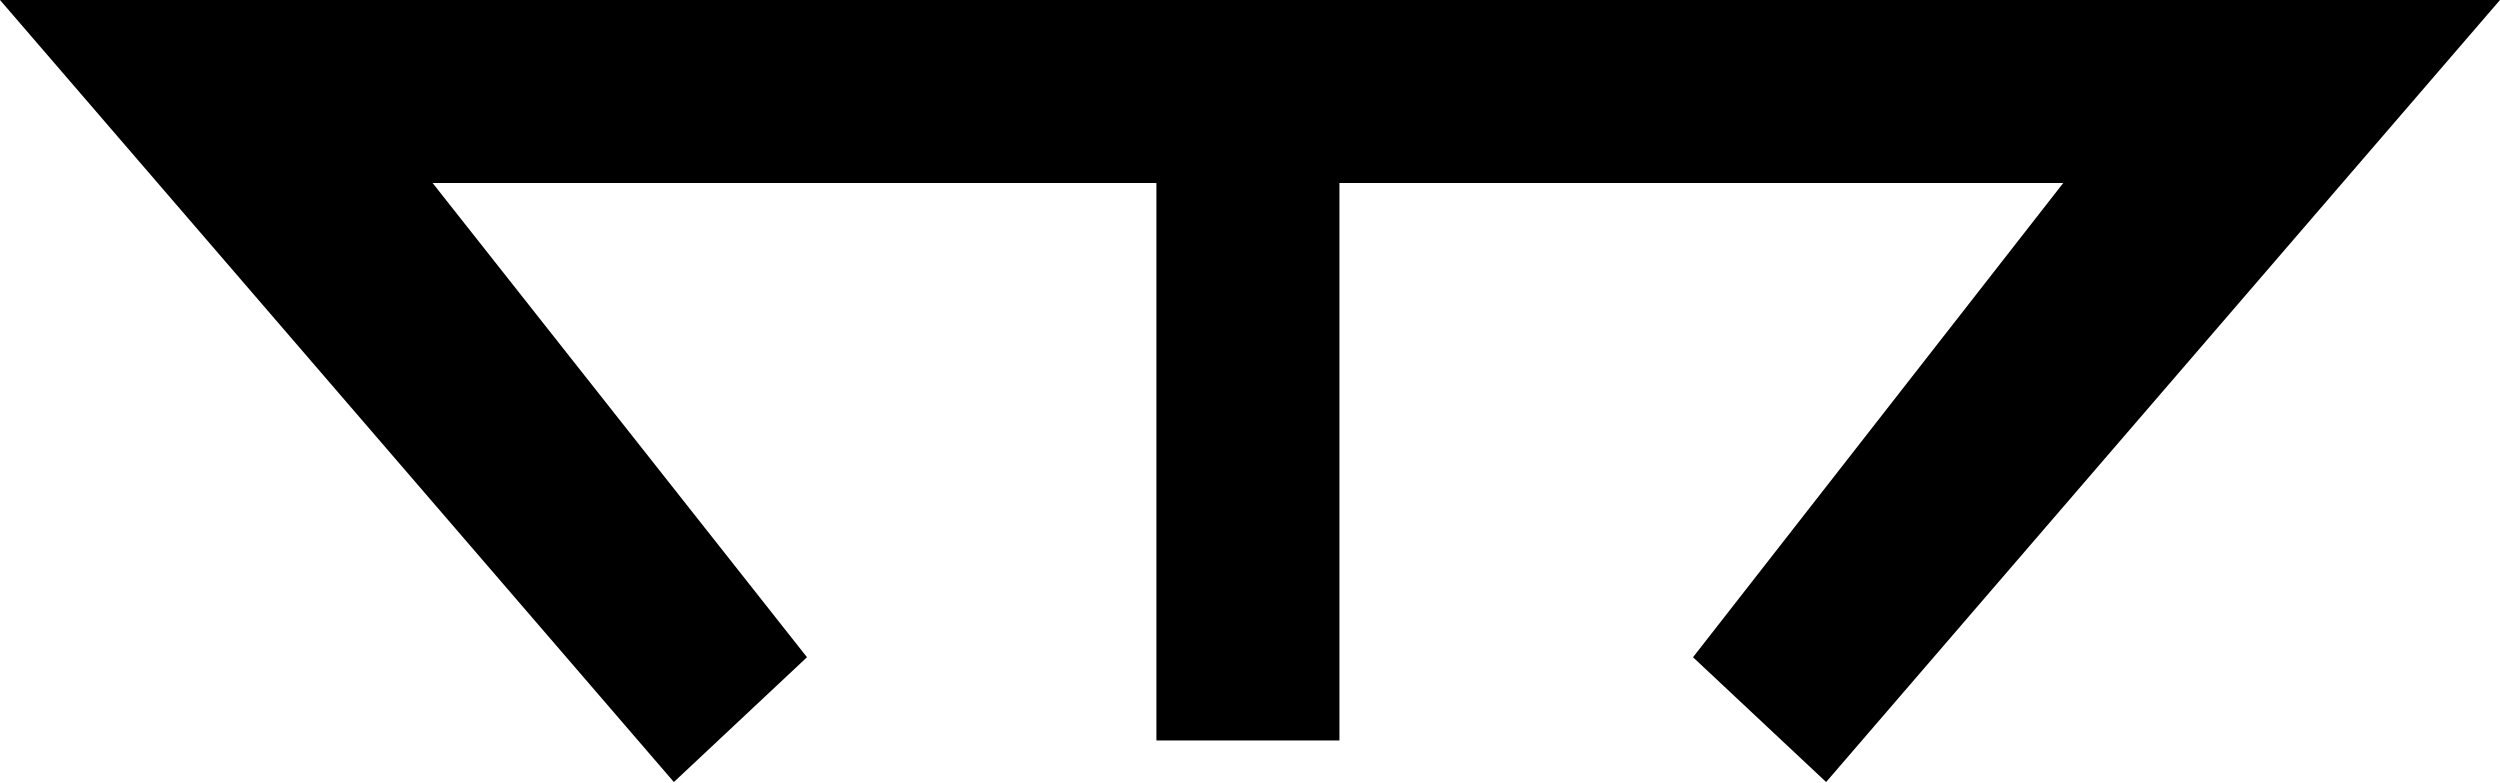
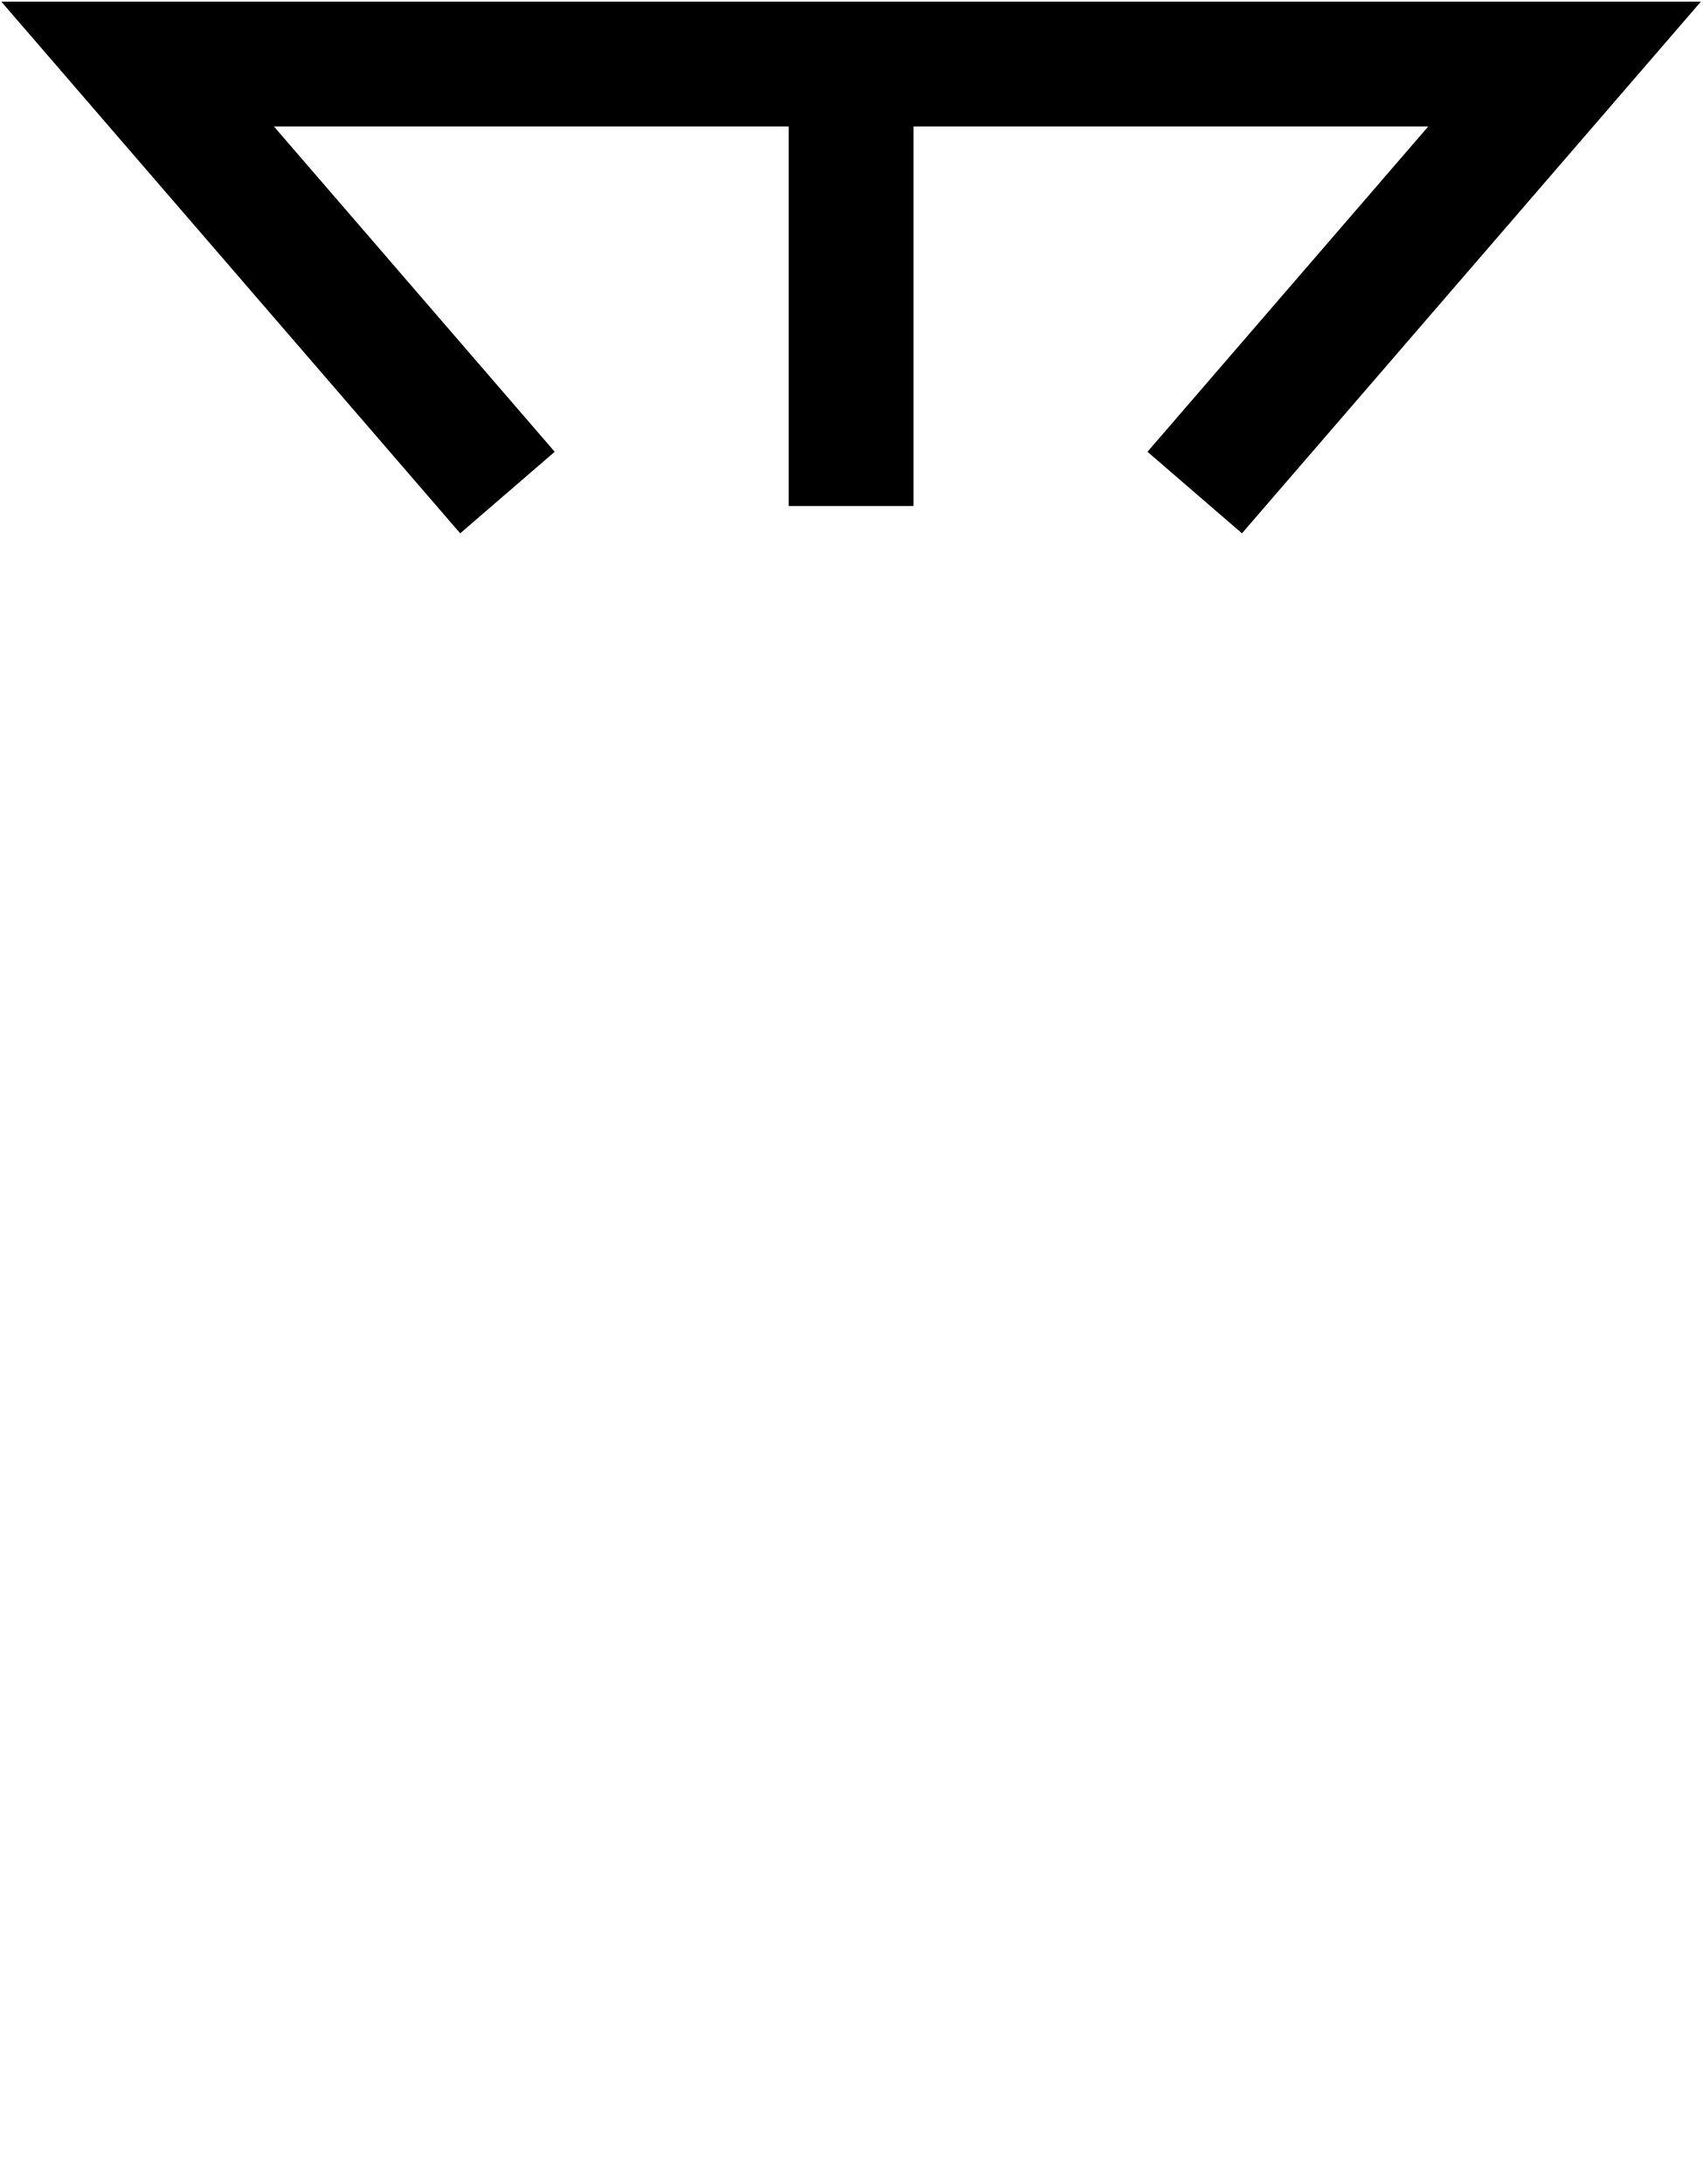
- <svg xmlns="http://www.w3.org/2000/svg" version="1.1" width="60.1" height="18.8" viewBox="0 -200 601 188" id="svg3037">
+ <svg xmlns="http://www.w3.org/2000/svg" version="1.1" width="60" height="77" viewBox="0 -200 600 770" id="svg3037">
  <defs id="defs3045" />
-   <g transform="matrix(1,0,0,-1,-38,558)" id="g3039">
-     <path d="M 316,714 H 142 L 232,600 200,570 38,758 H 639 L 477,570 445,600 534,714 H 360 V 580 h -44 v 134 z" id="path3041" style="fill:currentColor" />
-   </g>
+   <path d="m 300,-177.42 0,133.84 M 164.5,-43 48.5,-177.42 l 503,9e-5 -116,134.42" id="path4136-6-2-6" style="fill:none;stroke:#000000;stroke-width:44;stroke-linecap:square;stroke-linejoin:miter;stroke-miterlimit:4;stroke-opacity:1;stroke-dasharray:none" />
</svg>
